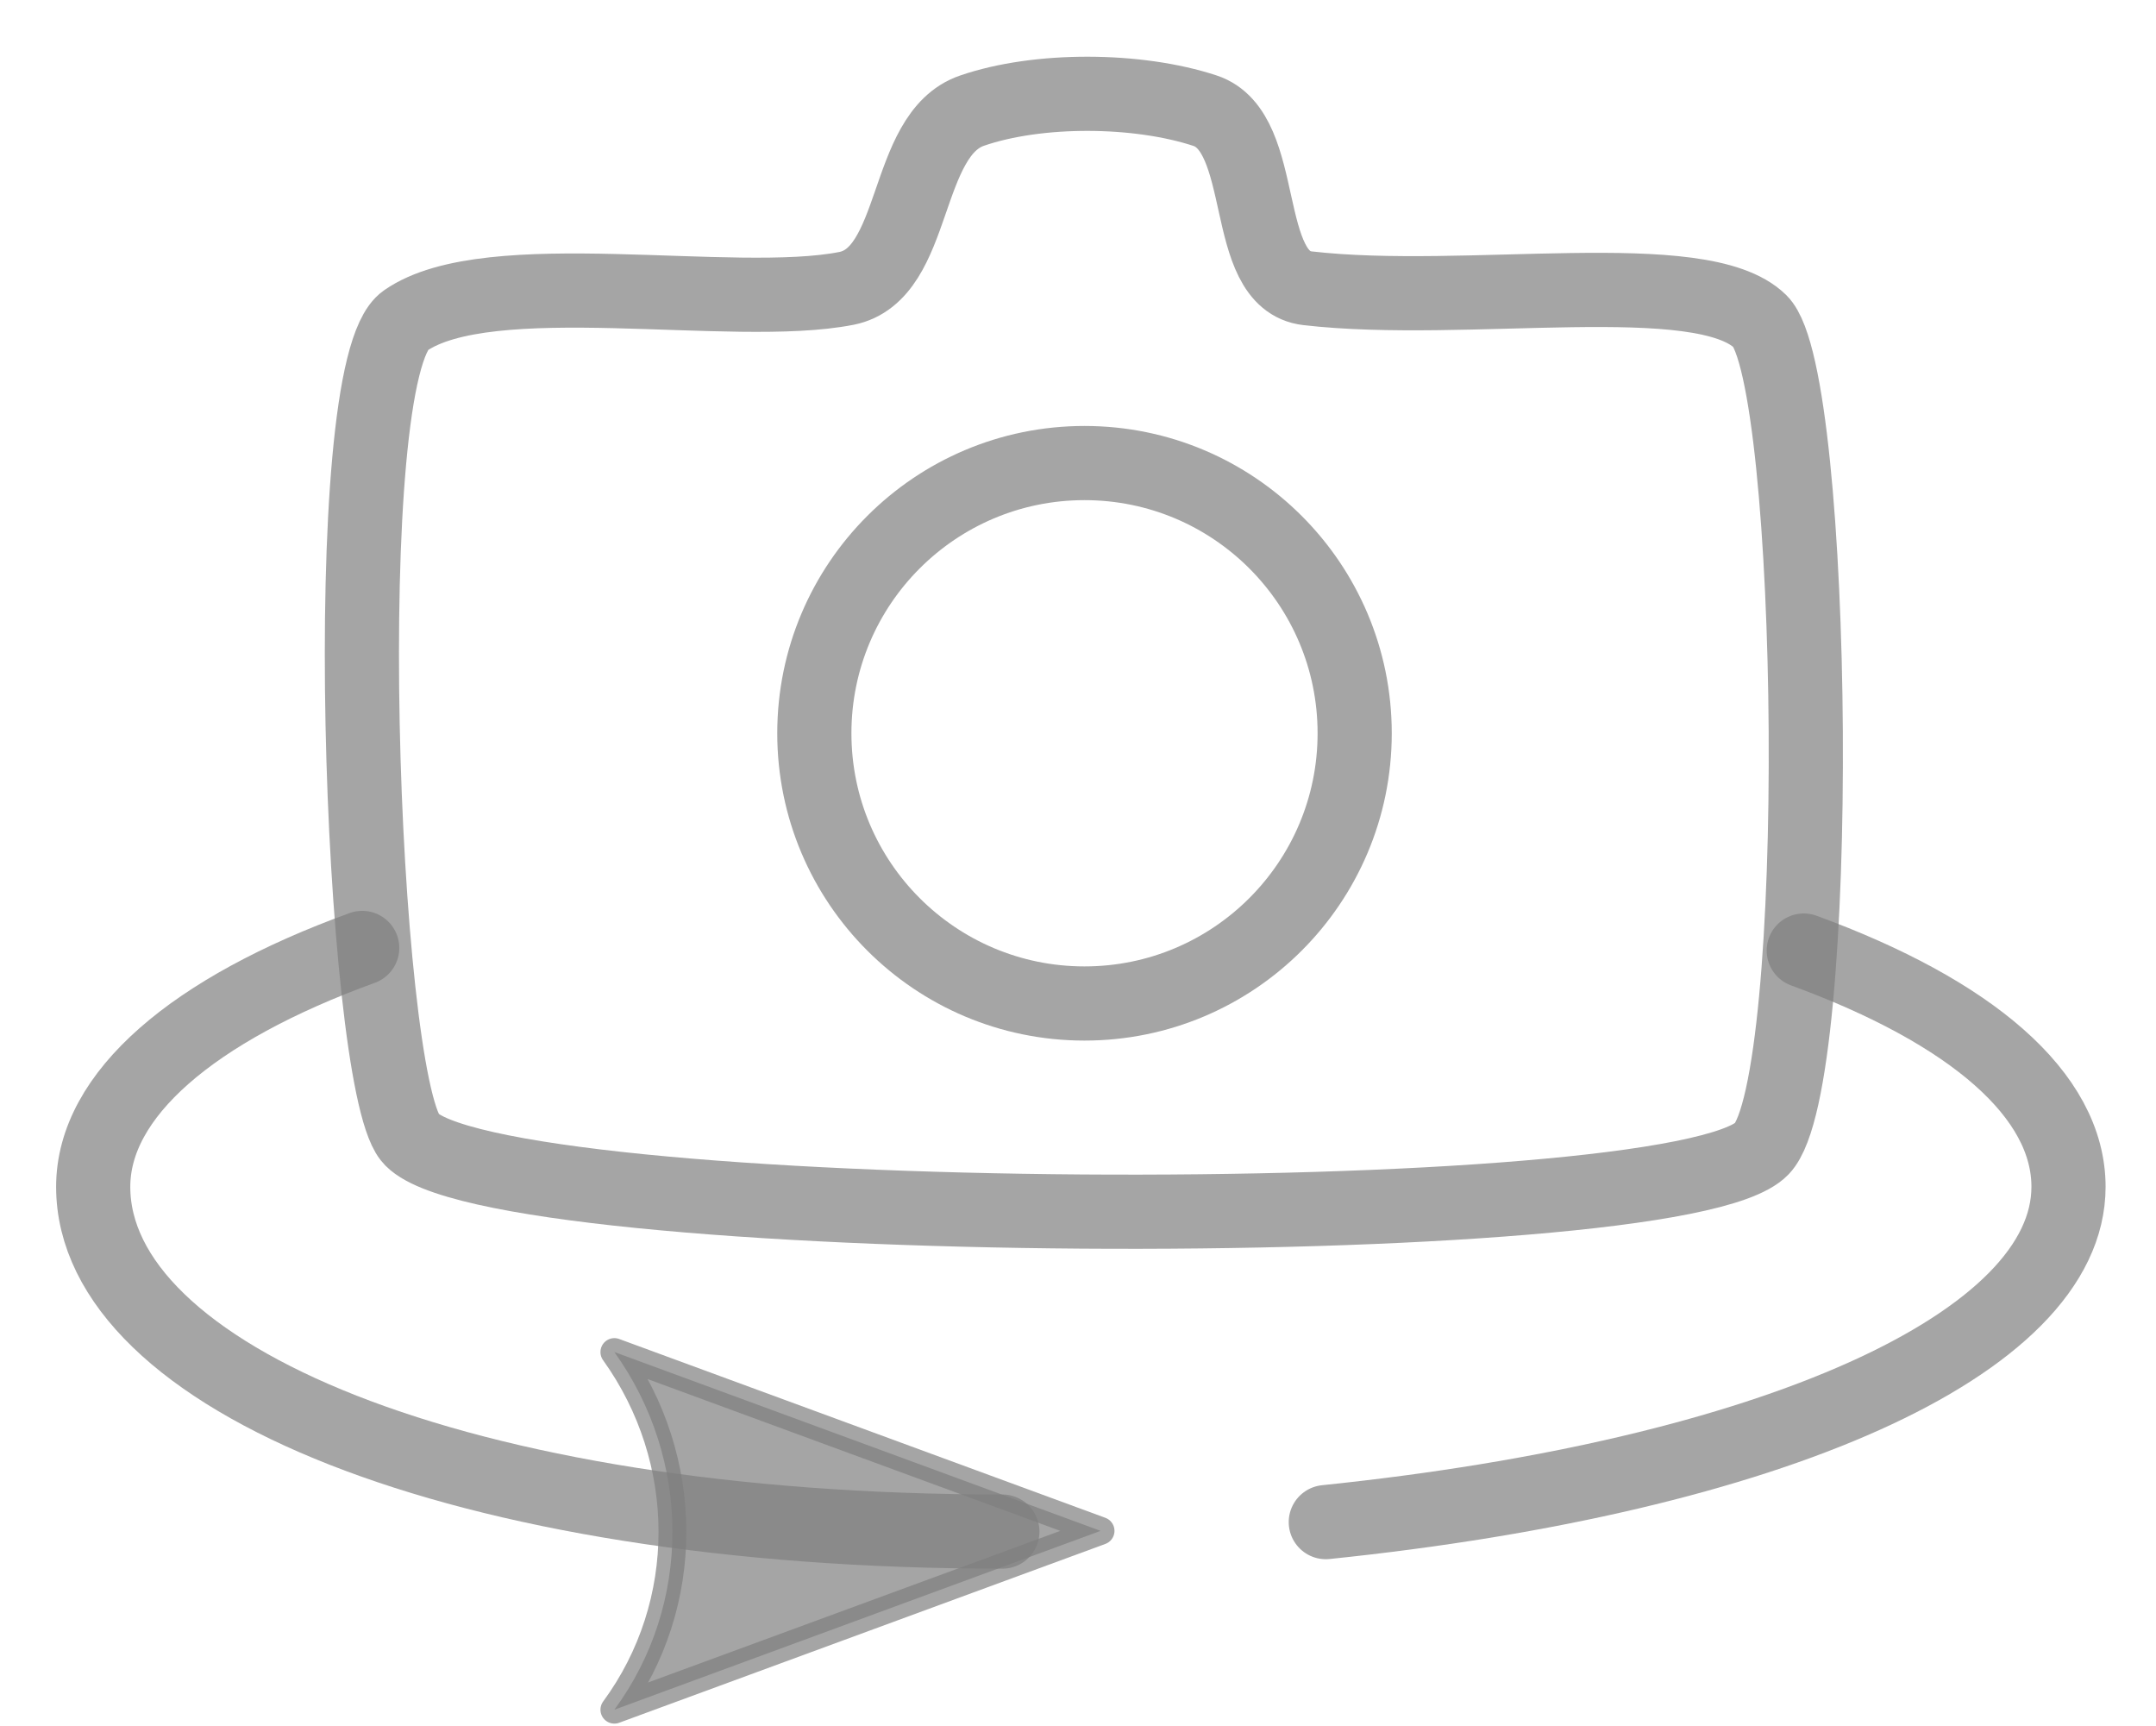
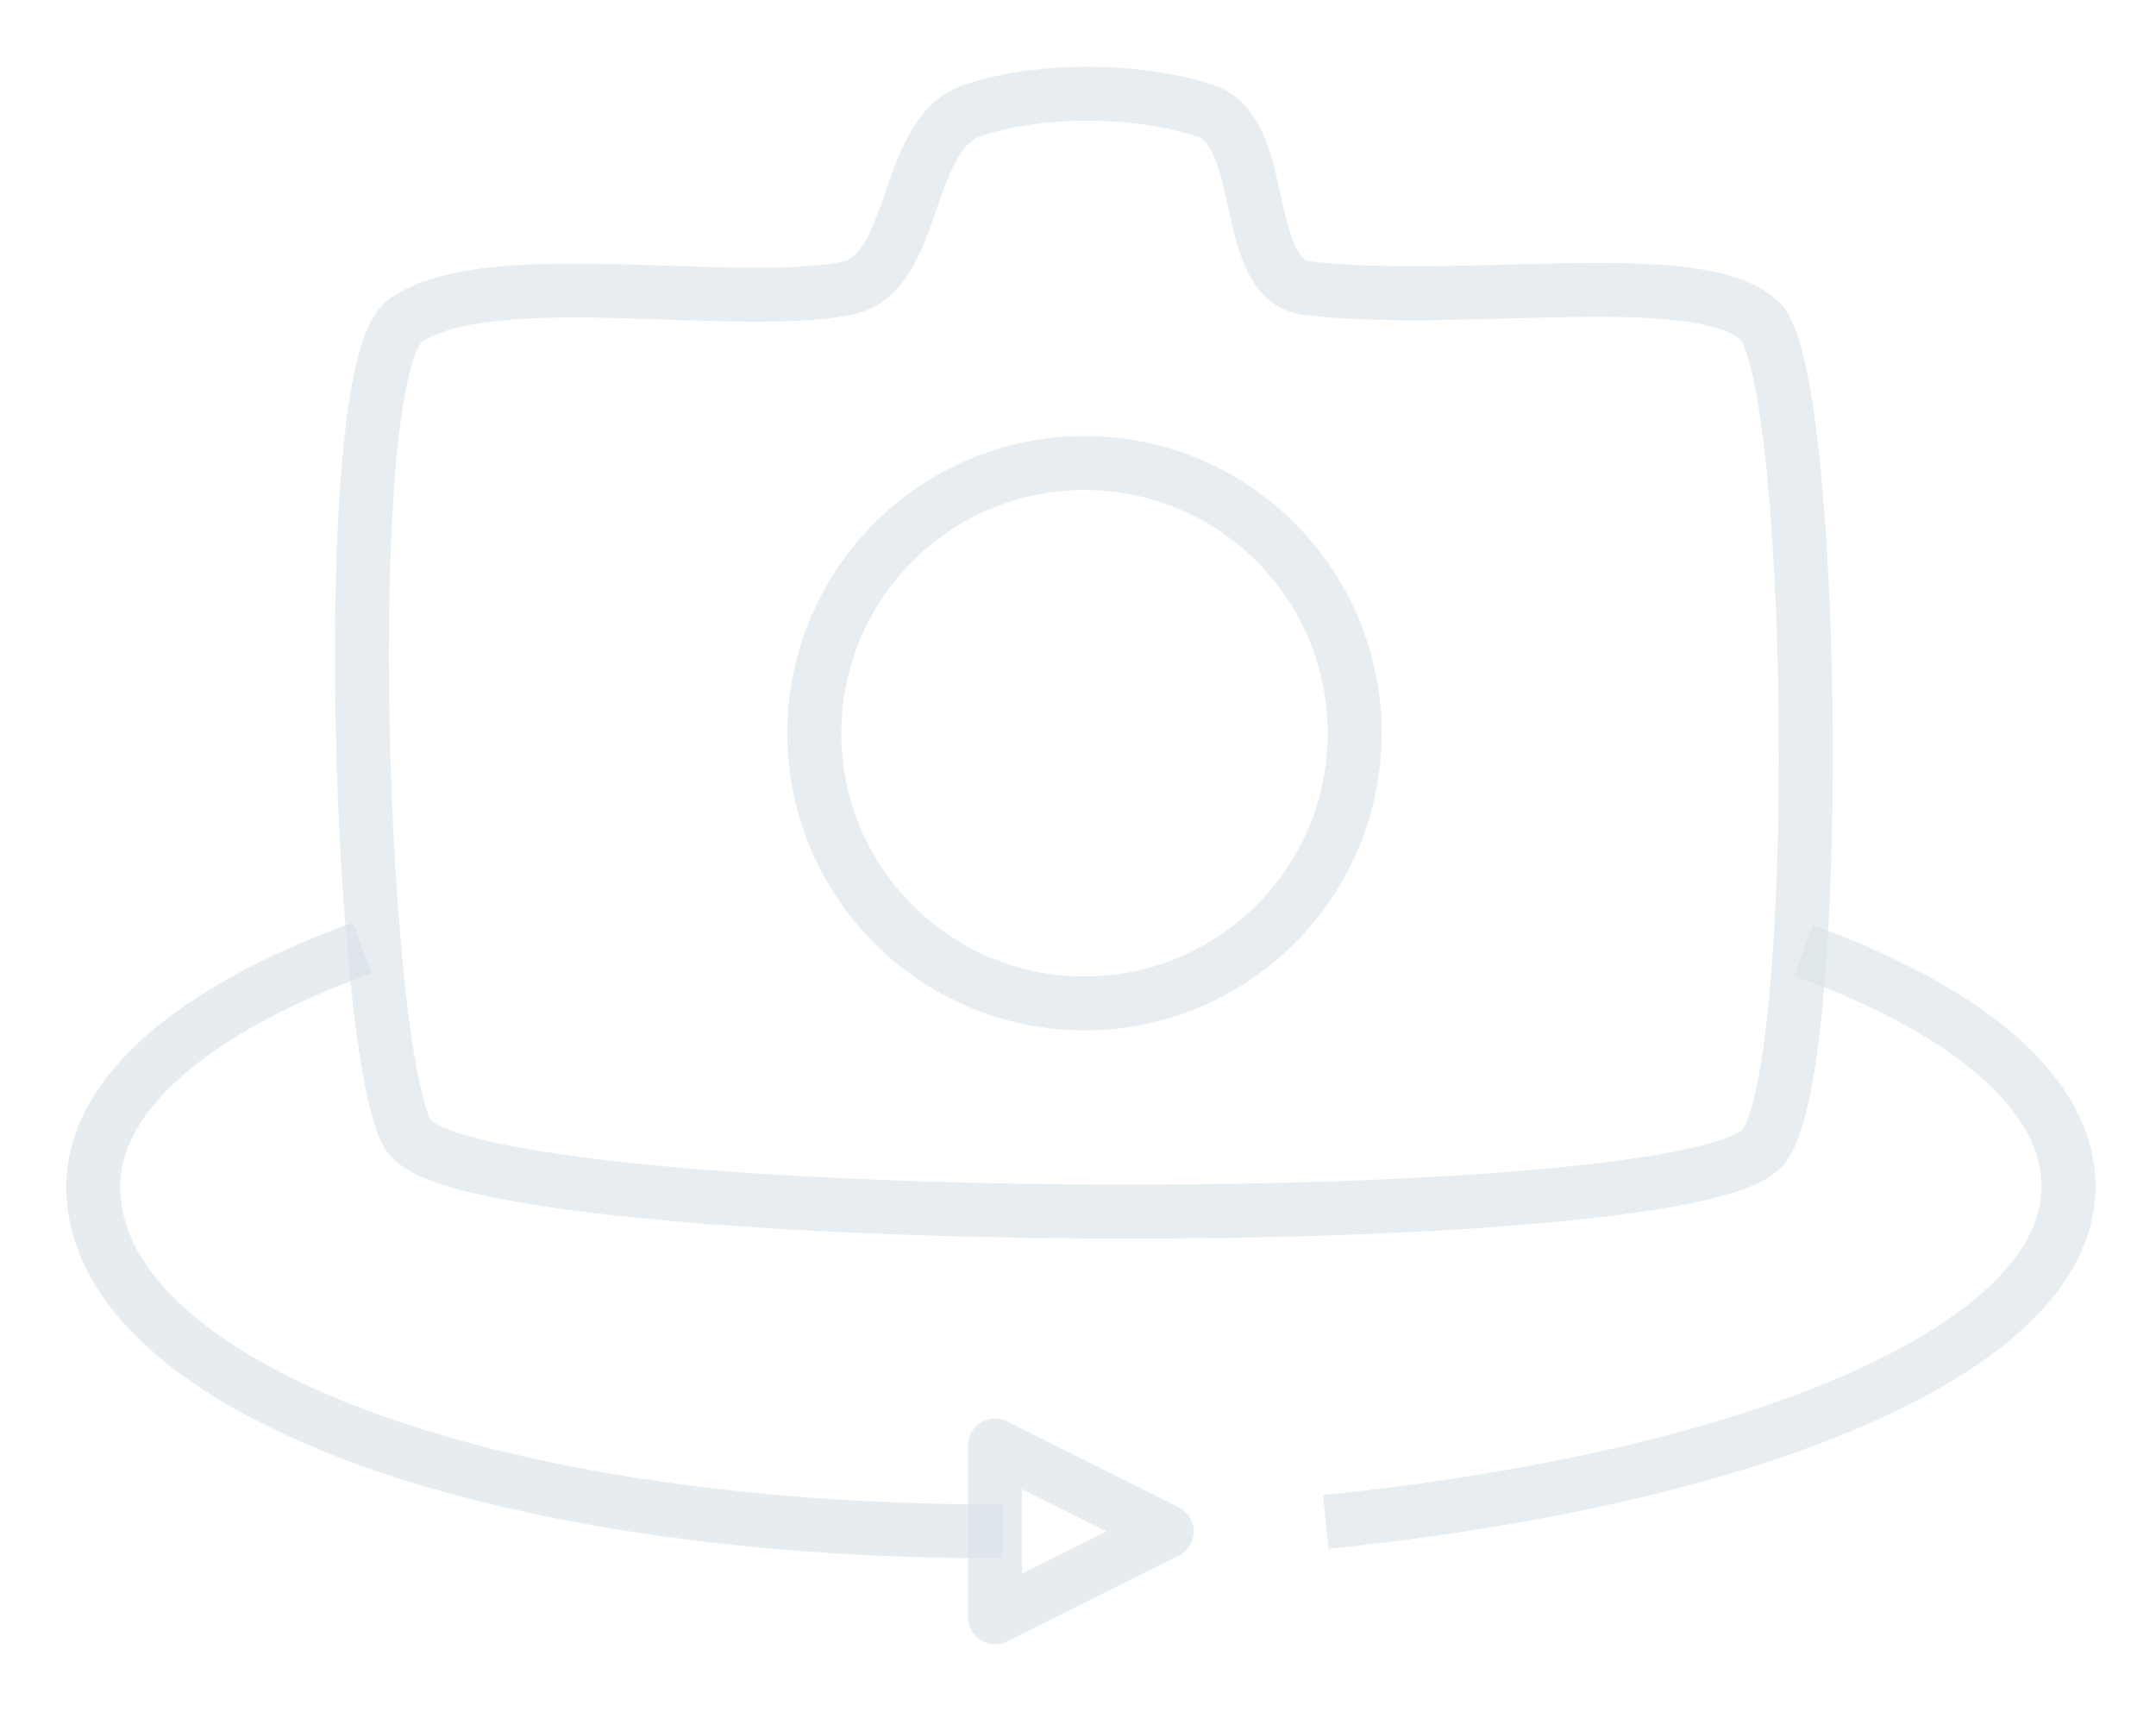
- <svg xmlns="http://www.w3.org/2000/svg" width="100mm" height="80mm" viewBox="0 0 100 80" version="1.1" id="svg5">
-   <defs id="defs2">
-     <marker style="overflow:visible" id="Arrow2Mstart" refX="0" refY="0" orient="auto">
-       <path transform="scale(0.6)" d="M 8.719,4.034 -2.207,0.016 8.719,-4.002 c -1.745,2.372 -1.735,5.617 -6e-7,8.035 z" style="fill:context-stroke;fill-rule:evenodd;stroke:context-stroke;stroke-width:0.625;stroke-linejoin:round" id="path8219" />
-     </marker>
-     <marker style="overflow:visible" id="Arrow1Mstart" refX="0" refY="0" orient="auto">
-       <path transform="matrix(0.4,0,0,0.4,4,0)" style="fill:context-stroke;fill-rule:evenodd;stroke:context-stroke;stroke-width:1pt" d="M 0,0 5,-5 -12.5,0 5,5 Z" id="path8201" />
-     </marker>
-     <marker id="ExperimentalArrow" refX="5" refY="3" orient="auto-start-reverse">
-       <path style="fill:context-stroke" d="M 10,3 0,6 V 0 Z" id="path8448" />
-     </marker>
-     <marker style="overflow:visible" id="TriangleOutM" refX="0" refY="0" orient="auto">
-       <path transform="scale(0.4)" style="fill:context-stroke;fill-rule:evenodd;stroke:context-stroke;stroke-width:1pt" d="M 5.77,0 -2.88,5 V -5 Z" id="path8340" />
-     </marker>
-     <marker style="overflow:visible" id="TriangleOutL" refX="0" refY="0" orient="auto">
-       <path transform="scale(0.8)" style="fill:context-stroke;fill-rule:evenodd;stroke:context-stroke;stroke-width:1pt" d="M 5.77,0 -2.88,5 V -5 Z" id="path8337" />
-     </marker>
-     <marker style="overflow:visible" id="marker8499" refX="0" refY="0" orient="auto">
-       <path transform="scale(-0.6)" d="M 8.719,4.034 -2.207,0.016 8.719,-4.002 c -1.745,2.372 -1.735,5.617 -6e-7,8.035 z" style="fill:context-stroke;fill-rule:evenodd;stroke:context-stroke;stroke-width:0.625;stroke-linejoin:round" id="path8497" />
-     </marker>
-     <marker style="overflow:visible" id="Arrow2Sstart" refX="0" refY="0" orient="auto">
-       <path transform="matrix(0.3,0,0,0.3,-0.69,0)" d="M 8.719,4.034 -2.207,0.016 8.719,-4.002 c -1.745,2.372 -1.735,5.617 -6e-7,8.035 z" style="fill:context-stroke;fill-rule:evenodd;stroke:context-stroke;stroke-width:0.625;stroke-linejoin:round" id="path8225" />
-     </marker>
-     <marker style="overflow:visible" id="marker8481" refX="0" refY="0" orient="auto">
-       <path transform="scale(-0.6)" d="M 8.719,4.034 -2.207,0.016 8.719,-4.002 c -1.745,2.372 -1.735,5.617 -6e-7,8.035 z" style="fill:context-stroke;fill-rule:evenodd;stroke:context-stroke;stroke-width:0.625;stroke-linejoin:round" id="path8479" />
-     </marker>
-     <marker style="overflow:visible" id="Arrow2Mend" refX="0" refY="0" orient="auto">
-       <path transform="scale(-0.6)" d="M 8.719,4.034 -2.207,0.016 8.719,-4.002 c -1.745,2.372 -1.735,5.617 -6e-7,8.035 z" style="fill:context-stroke;fill-rule:evenodd;stroke:context-stroke;stroke-width:0.625;stroke-linejoin:round" id="path8222" />
-     </marker>
-     <marker style="overflow:visible" id="Arrow1Mend" refX="0" refY="0" orient="auto">
-       <path transform="matrix(-0.4,0,0,-0.4,-4,0)" style="fill:context-stroke;fill-rule:evenodd;stroke:context-stroke;stroke-width:1pt" d="M 0,0 5,-5 -12.5,0 5,5 Z" id="path8204" />
-     </marker>
-     <marker style="overflow:visible" id="Arrow1Lend" refX="0" refY="0" orient="auto">
-       <path transform="matrix(-0.8,0,0,-0.8,-10,0)" style="fill:context-stroke;fill-rule:evenodd;stroke:context-stroke;stroke-width:1pt" d="M 0,0 5,-5 -12.5,0 5,5 Z" id="path8198" />
-     </marker>
-   </defs>
-   <g id="layer2" transform="translate(0.4397211,1.428621)">
-     <g id="g13478" transform="translate(-0.1609155,-8.963502)">
-       <path style="opacity:1;fill:none;fill-rule:evenodd;stroke:#808080;stroke-width:3.44;stroke-linecap:round;stroke-linejoin:round;stroke-miterlimit:4;stroke-dasharray:none;stroke-opacity:0.7;marker-start:url(#Arrow2Mstart)" d="m 46.213,78.559 c -25.3,0 -42.169,-7.201 -42.169,-15.988 0,-4.267 4.604,-8.219 12.477,-11.077" id="path12740" />
-       <path style="opacity:1;fill:none;fill-rule:evenodd;stroke:#808080;stroke-width:3.44;stroke-linecap:round;stroke-linejoin:round;stroke-miterlimit:4;stroke-dasharray:none;stroke-opacity:0.7" d="m 83.383,51.615 c 7.803,2.853 12.28,6.71 12.28,10.956 v 3e-6 c 0,7.289 -13.778,13.415 -34.448,15.549" id="path10907" />
-       <path style="fill:none;stroke:#808080;stroke-width:3.44;stroke-linecap:butt;stroke-linejoin:miter;stroke-miterlimit:4;stroke-dasharray:none;stroke-opacity:0.7" d="m 38.976,20.909 c -5.261,1.036 -16.593,-1.204 -20.457,1.499 -3.28,2.293 -2.07,34.969 0.214,37.871 3.412,4.334 58.768,4.665 62.71,0.519 2.906,-3.055 2.544,-35.783 -0.085,-38.361 -2.722,-2.669 -13.619,-0.682 -20.991,-1.535 -3.149,-0.364 -1.744,-7.244 -4.755,-8.235 -3.12,-1.027 -7.736,-1.059 -10.81,0 -3.212,1.107 -2.494,7.586 -5.828,8.243 z" id="path983" />
-       <circle style="opacity:1;fill:none;fill-rule:evenodd;stroke:#808080;stroke-width:3.44;stroke-linecap:round;stroke-linejoin:round;stroke-miterlimit:4;stroke-dasharray:none;stroke-opacity:0.7" id="path5849" cx="50.023" cy="41.539" r="12.531" />
+ <svg xmlns="http://www.w3.org/2000/svg" width="100%" height="100%" viewBox="0 0 100 80" version="1.1" xml:space="preserve" style="fill-rule:evenodd;clip-rule:evenodd;stroke-linejoin:round;stroke-miterlimit:2;">
+   <g id="Layer-2" transform="matrix(1,0,0,1,0.439721,1.42862)">
+     <g id="g13478" transform="matrix(1,0,0,1,-0.160915,-8.9635)">
+       <path id="path12740" d="M46.213,78.559C20.913,78.559 4.044,71.358 4.044,62.571C4.044,58.304 8.648,54.352 16.521,51.494" style="fill:none;stroke:rgb(218,227,232);stroke-opacity:0.67;stroke-width:2.5px;" />
+       <path id="path10907" d="M83.383,51.615C91.186,54.468 95.664,58.326 95.664,62.571L95.664,62.571C95.664,69.86 81.885,75.987 61.216,78.12" style="fill:none;stroke:rgb(218,227,232);stroke-opacity:0.65;stroke-width:2.5px;" />
+       <path id="path983" d="M38.976,20.909C33.715,21.944 22.384,19.705 18.519,22.408C15.239,24.701 16.449,57.376 18.733,60.278C22.146,64.613 77.501,64.943 81.444,60.797C84.349,57.742 83.988,25.014 81.359,22.437C78.637,19.767 67.74,21.754 60.368,20.902C57.22,20.538 58.625,13.657 55.614,12.666C52.493,11.639 47.878,11.607 44.804,12.666C41.592,13.774 42.31,20.253 38.976,20.909L38.976,20.909Z" style="fill:none;stroke:rgb(218,227,232);stroke-opacity:0.65;stroke-width:2.5px;" />
+       <circle id="path5849" cx="50.023" cy="41.539" r="12.531" style="fill:none;stroke:rgb(218,227,232);stroke-opacity:0.65;stroke-width:2.5px;" />
+     </g>
+     <g transform="matrix(3.96786e-17,0.648,-0.648,3.96786e-17,74.4034,74.7385)">
+       <path d="M-7.937,31.987L-1.79,44.28L-14.083,44.28L-7.937,31.987Z" style="fill:none;stroke:rgb(218,227,232);stroke-opacity:0.67;stroke-width:3.86px;stroke-linecap:round;stroke-miterlimit:1.5;" />
    </g>
  </g>
</svg>
